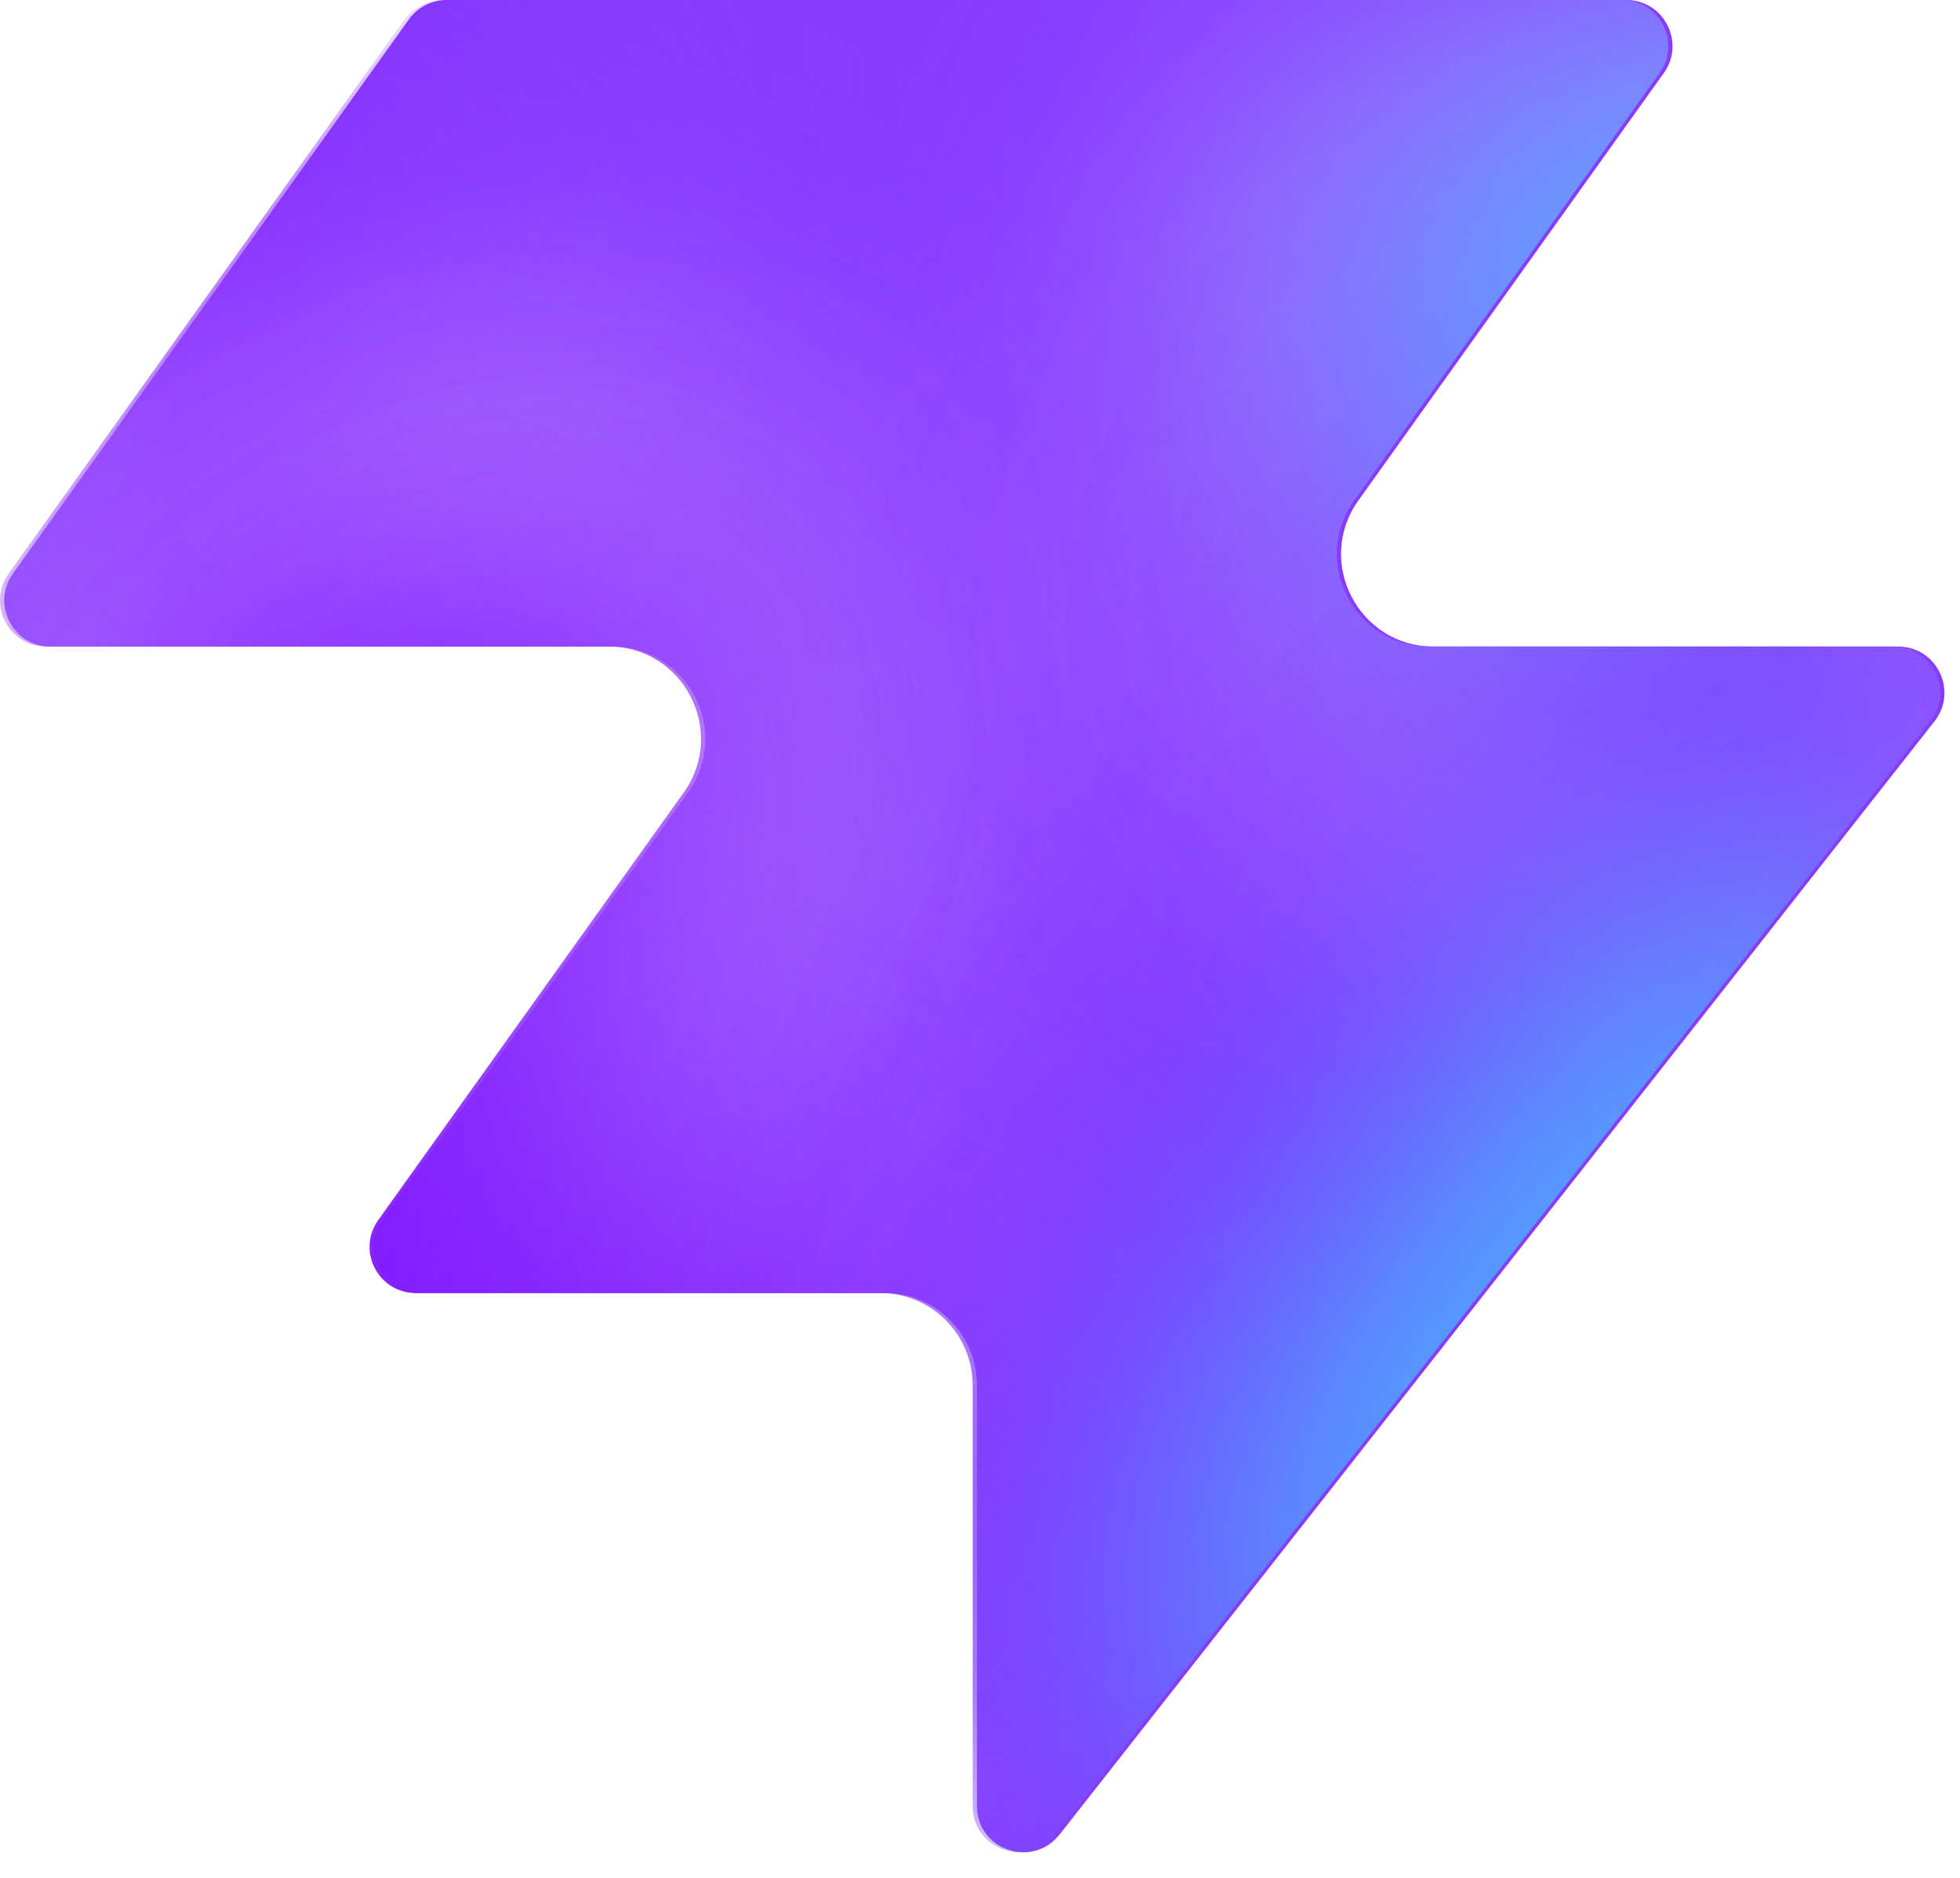
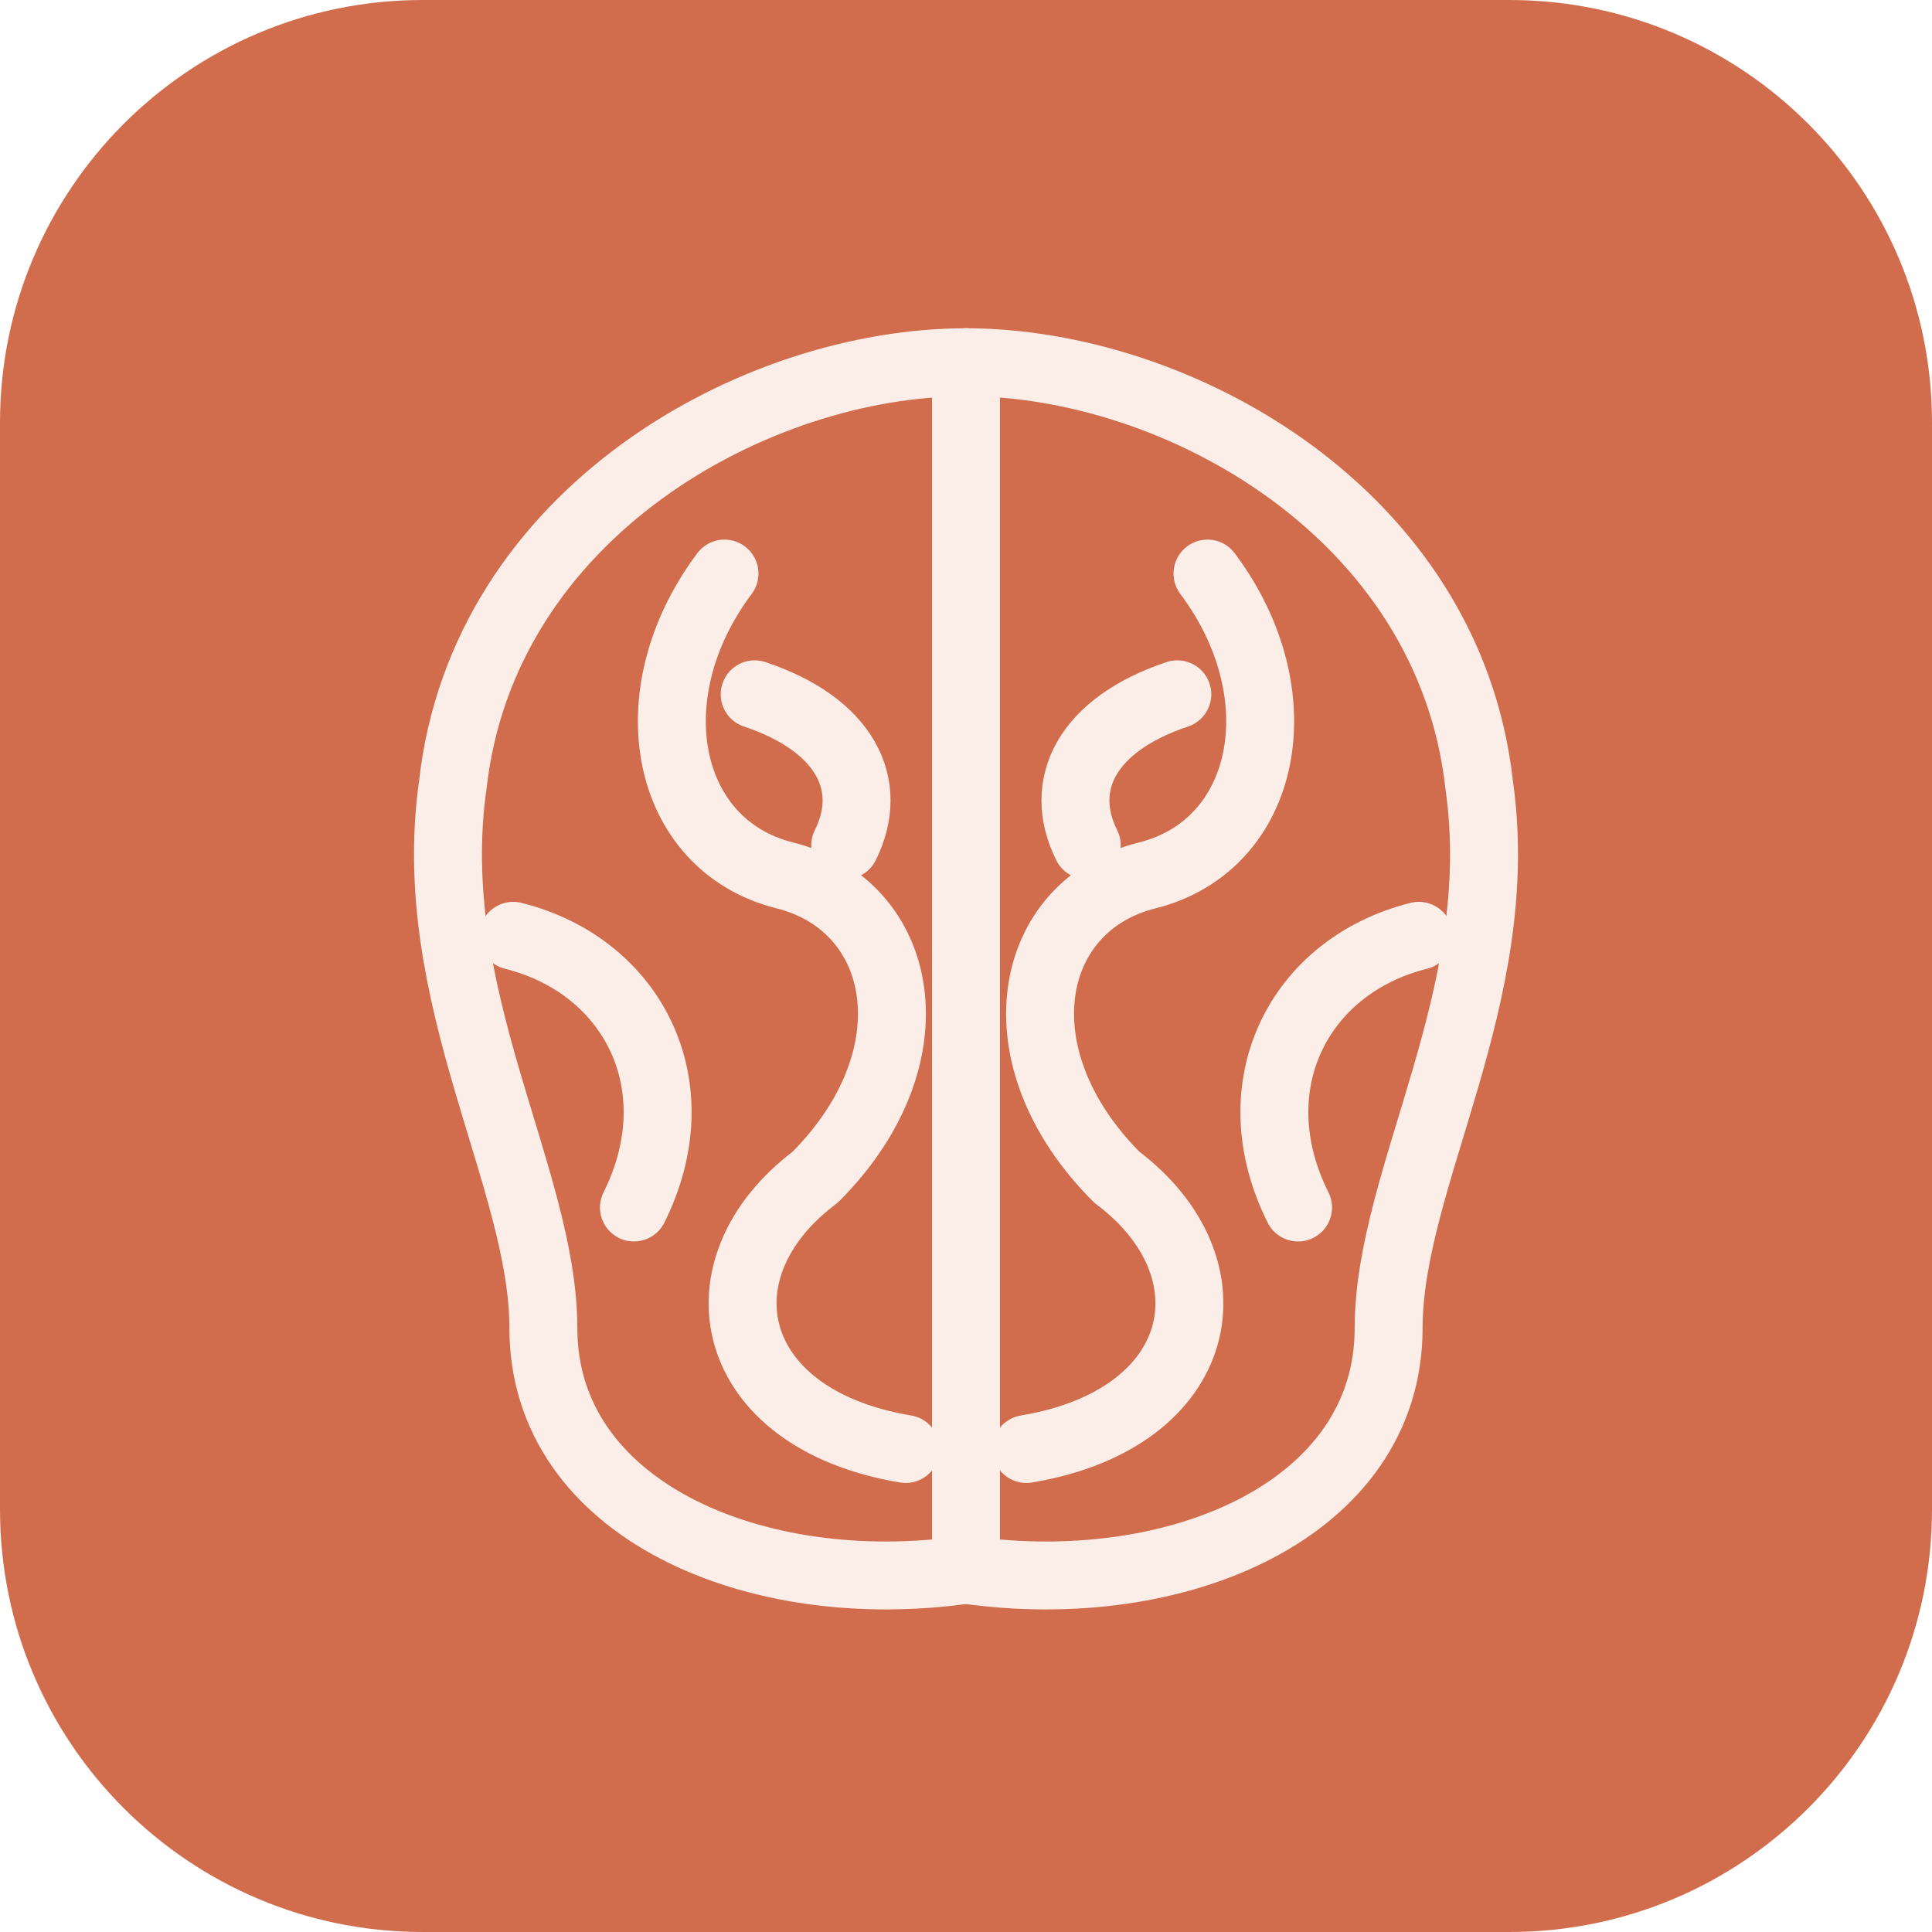
- <svg xmlns="http://www.w3.org/2000/svg" width="48" height="46" fill="none" viewBox="0 0 48 46">
-   <path fill="#863bff" d="M25.946 44.938c-.664.845-2.021.375-2.021-.698V33.937a2.26 2.26 0 0 0-2.262-2.262H10.287c-.92 0-1.456-1.04-.92-1.788l7.48-10.471c1.07-1.497 0-3.578-1.842-3.578H1.237c-.92 0-1.456-1.04-.92-1.788L10.013.474c.214-.297.556-.474.92-.474h28.894c.92 0 1.456 1.04.92 1.788l-7.48 10.471c-1.07 1.498 0 3.579 1.842 3.579h11.377c.943 0 1.473 1.088.89 1.83L25.947 44.94z" style="fill:#863bff;fill:color(display-p3 .525 .23 1);fill-opacity:1" />
-   <mask id="a" width="48" height="46" x="0" y="0" maskUnits="userSpaceOnUse" style="mask-type:alpha">
-     <path fill="#000" d="M25.842 44.938c-.664.844-2.021.375-2.021-.698V33.937a2.26 2.26 0 0 0-2.262-2.262H10.183c-.92 0-1.456-1.04-.92-1.788l7.48-10.471c1.07-1.498 0-3.579-1.842-3.579H1.133c-.92 0-1.456-1.04-.92-1.787L9.91.473c.214-.297.556-.474.92-.474h28.894c.92 0 1.456 1.04.92 1.788l-7.48 10.471c-1.07 1.498 0 3.578 1.842 3.578h11.377c.943 0 1.473 1.088.89 1.832L25.843 44.94z" style="fill:#000;fill-opacity:1" />
-   </mask>
-   <g mask="url(#a)">
-     <g filter="url(#b)">
-       <ellipse cx="5.508" cy="14.704" fill="#ede6ff" rx="5.508" ry="14.704" style="fill:#ede6ff;fill:color(display-p3 .927 .903 1);fill-opacity:1" transform="matrix(.00324 1 1 -.00324 -4.47 31.516)" />
-     </g>
-     <g filter="url(#c)">
-       <ellipse cx="10.399" cy="29.851" fill="#ede6ff" rx="10.399" ry="29.851" style="fill:#ede6ff;fill:color(display-p3 .927 .903 1);fill-opacity:1" transform="matrix(.00324 1 1 -.00324 -39.328 7.883)" />
-     </g>
-     <g filter="url(#d)">
-       <ellipse cx="5.508" cy="30.487" fill="#7e14ff" rx="5.508" ry="30.487" style="fill:#7e14ff;fill:color(display-p3 .492 .077 1);fill-opacity:1" transform="rotate(89.814 -25.913 -14.639)scale(1 -1)" />
-     </g>
-     <g filter="url(#e)">
-       <ellipse cx="5.508" cy="30.599" fill="#7e14ff" rx="5.508" ry="30.599" style="fill:#7e14ff;fill:color(display-p3 .492 .077 1);fill-opacity:1" transform="rotate(89.814 -32.644 -3.334)scale(1 -1)" />
-     </g>
-     <g filter="url(#f)">
-       <ellipse cx="5.508" cy="30.599" fill="#7e14ff" rx="5.508" ry="30.599" style="fill:#7e14ff;fill:color(display-p3 .492 .077 1);fill-opacity:1" transform="matrix(.00324 1 1 -.00324 -34.34 30.47)" />
-     </g>
-     <g filter="url(#g)">
-       <ellipse cx="14.072" cy="22.078" fill="#ede6ff" rx="14.072" ry="22.078" style="fill:#ede6ff;fill:color(display-p3 .927 .903 1);fill-opacity:1" transform="rotate(93.35 24.506 48.493)scale(-1 1)" />
-     </g>
-     <g filter="url(#h)">
-       <ellipse cx="3.47" cy="21.501" fill="#7e14ff" rx="3.47" ry="21.501" style="fill:#7e14ff;fill:color(display-p3 .492 .077 1);fill-opacity:1" transform="rotate(89.009 28.708 47.59)scale(-1 1)" />
-     </g>
-     <g filter="url(#i)">
-       <ellipse cx="3.47" cy="21.501" fill="#7e14ff" rx="3.47" ry="21.501" style="fill:#7e14ff;fill:color(display-p3 .492 .077 1);fill-opacity:1" transform="rotate(89.009 28.708 47.59)scale(-1 1)" />
-     </g>
-     <g filter="url(#j)">
-       <ellipse cx=".387" cy="8.972" fill="#7e14ff" rx="4.407" ry="29.108" style="fill:#7e14ff;fill:color(display-p3 .492 .077 1);fill-opacity:1" transform="rotate(39.51 .387 8.972)" />
-     </g>
-     <g filter="url(#k)">
-       <ellipse cx="47.523" cy="-6.092" fill="#7e14ff" rx="4.407" ry="29.108" style="fill:#7e14ff;fill:color(display-p3 .492 .077 1);fill-opacity:1" transform="rotate(37.892 47.523 -6.092)" />
-     </g>
-     <g filter="url(#l)">
-       <ellipse cx="41.412" cy="6.333" fill="#47bfff" rx="5.971" ry="9.665" style="fill:#47bfff;fill:color(display-p3 .28 .748 1);fill-opacity:1" transform="rotate(37.892 41.412 6.333)" />
-     </g>
-     <g filter="url(#m)">
-       <ellipse cx="-1.879" cy="38.332" fill="#7e14ff" rx="4.407" ry="29.108" style="fill:#7e14ff;fill:color(display-p3 .492 .077 1);fill-opacity:1" transform="rotate(37.892 -1.88 38.332)" />
-     </g>
-     <g filter="url(#n)">
-       <ellipse cx="-1.879" cy="38.332" fill="#7e14ff" rx="4.407" ry="29.108" style="fill:#7e14ff;fill:color(display-p3 .492 .077 1);fill-opacity:1" transform="rotate(37.892 -1.88 38.332)" />
-     </g>
-     <g filter="url(#o)">
-       <ellipse cx="35.651" cy="29.907" fill="#7e14ff" rx="4.407" ry="29.108" style="fill:#7e14ff;fill:color(display-p3 .492 .077 1);fill-opacity:1" transform="rotate(37.892 35.651 29.907)" />
-     </g>
-     <g filter="url(#p)">
-       <ellipse cx="38.418" cy="32.4" fill="#47bfff" rx="5.971" ry="15.297" style="fill:#47bfff;fill:color(display-p3 .28 .748 1);fill-opacity:1" transform="rotate(37.892 38.418 32.4)" />
-     </g>
+ <svg xmlns="http://www.w3.org/2000/svg" viewBox="0 0 128 128" width="128" height="128">
+   <rect width="128" height="128" rx="28" fill="#D16D4D" />
+   <g fill="none" stroke="#FBEEE8" stroke-width="4.5" stroke-linecap="round" stroke-linejoin="round">
+     <path d="M64 24 C50 24 32 34 30 52 C28 66 36 78 36 88 C36 100 50 106 64 104" />
+     <path d="M64 24 C78 24 96 34 98 52 C100 66 92 78 92 88 C92 100 78 106 64 104" />
+     <path d="M64 24 L64 104" />
+     <path d="M48 38 C42 46 44 56 52 58 C60 60 62 70 54 78 C46 84 48 94 60 96" />
+     <path d="M34 62 C42 64 46 72 42 80" />
+     <path d="M50 46 C56 48 58 52 56 56" />
+     <path d="M80 38 C86 46 84 56 76 58 C68 60 66 70 74 78 C82 84 80 94 68 96" />
+     <path d="M94 62 C86 64 82 72 86 80" />
+     <path d="M78 46 C72 48 70 52 72 56" />
  </g>
-   <defs>
-     <filter id="b" width="60.045" height="41.654" x="-19.77" y="16.149" color-interpolation-filters="sRGB" filterUnits="userSpaceOnUse">
-       <feFlood flood-opacity="0" result="BackgroundImageFix" />
-       <feBlend in="SourceGraphic" in2="BackgroundImageFix" result="shape" />
-       <feGaussianBlur result="effect1_foregroundBlur_2002_17158" stdDeviation="7.659" />
-     </filter>
-     <filter id="c" width="90.34" height="51.437" x="-54.613" y="-7.533" color-interpolation-filters="sRGB" filterUnits="userSpaceOnUse">
-       <feFlood flood-opacity="0" result="BackgroundImageFix" />
-       <feBlend in="SourceGraphic" in2="BackgroundImageFix" result="shape" />
-       <feGaussianBlur result="effect1_foregroundBlur_2002_17158" stdDeviation="7.659" />
-     </filter>
-     <filter id="d" width="79.355" height="29.4" x="-49.64" y="2.03" color-interpolation-filters="sRGB" filterUnits="userSpaceOnUse">
-       <feFlood flood-opacity="0" result="BackgroundImageFix" />
-       <feBlend in="SourceGraphic" in2="BackgroundImageFix" result="shape" />
-       <feGaussianBlur result="effect1_foregroundBlur_2002_17158" stdDeviation="4.596" />
-     </filter>
-     <filter id="e" width="79.579" height="29.4" x="-45.045" y="20.029" color-interpolation-filters="sRGB" filterUnits="userSpaceOnUse">
-       <feFlood flood-opacity="0" result="BackgroundImageFix" />
-       <feBlend in="SourceGraphic" in2="BackgroundImageFix" result="shape" />
-       <feGaussianBlur result="effect1_foregroundBlur_2002_17158" stdDeviation="4.596" />
-     </filter>
-     <filter id="f" width="79.579" height="29.4" x="-43.513" y="21.178" color-interpolation-filters="sRGB" filterUnits="userSpaceOnUse">
-       <feFlood flood-opacity="0" result="BackgroundImageFix" />
-       <feBlend in="SourceGraphic" in2="BackgroundImageFix" result="shape" />
-       <feGaussianBlur result="effect1_foregroundBlur_2002_17158" stdDeviation="4.596" />
-     </filter>
-     <filter id="g" width="74.749" height="58.852" x="15.756" y="-17.901" color-interpolation-filters="sRGB" filterUnits="userSpaceOnUse">
-       <feFlood flood-opacity="0" result="BackgroundImageFix" />
-       <feBlend in="SourceGraphic" in2="BackgroundImageFix" result="shape" />
-       <feGaussianBlur result="effect1_foregroundBlur_2002_17158" stdDeviation="7.659" />
-     </filter>
-     <filter id="h" width="61.377" height="25.362" x="23.548" y="2.284" color-interpolation-filters="sRGB" filterUnits="userSpaceOnUse">
-       <feFlood flood-opacity="0" result="BackgroundImageFix" />
-       <feBlend in="SourceGraphic" in2="BackgroundImageFix" result="shape" />
-       <feGaussianBlur result="effect1_foregroundBlur_2002_17158" stdDeviation="4.596" />
-     </filter>
-     <filter id="i" width="61.377" height="25.362" x="23.548" y="2.284" color-interpolation-filters="sRGB" filterUnits="userSpaceOnUse">
-       <feFlood flood-opacity="0" result="BackgroundImageFix" />
-       <feBlend in="SourceGraphic" in2="BackgroundImageFix" result="shape" />
-       <feGaussianBlur result="effect1_foregroundBlur_2002_17158" stdDeviation="4.596" />
-     </filter>
-     <filter id="j" width="56.045" height="63.649" x="-27.636" y="-22.853" color-interpolation-filters="sRGB" filterUnits="userSpaceOnUse">
-       <feFlood flood-opacity="0" result="BackgroundImageFix" />
-       <feBlend in="SourceGraphic" in2="BackgroundImageFix" result="shape" />
-       <feGaussianBlur result="effect1_foregroundBlur_2002_17158" stdDeviation="4.596" />
-     </filter>
-     <filter id="k" width="54.814" height="64.646" x="20.116" y="-38.415" color-interpolation-filters="sRGB" filterUnits="userSpaceOnUse">
-       <feFlood flood-opacity="0" result="BackgroundImageFix" />
-       <feBlend in="SourceGraphic" in2="BackgroundImageFix" result="shape" />
-       <feGaussianBlur result="effect1_foregroundBlur_2002_17158" stdDeviation="4.596" />
-     </filter>
-     <filter id="l" width="33.541" height="35.313" x="24.641" y="-11.323" color-interpolation-filters="sRGB" filterUnits="userSpaceOnUse">
-       <feFlood flood-opacity="0" result="BackgroundImageFix" />
-       <feBlend in="SourceGraphic" in2="BackgroundImageFix" result="shape" />
-       <feGaussianBlur result="effect1_foregroundBlur_2002_17158" stdDeviation="4.596" />
-     </filter>
-     <filter id="m" width="54.814" height="64.646" x="-29.286" y="6.009" color-interpolation-filters="sRGB" filterUnits="userSpaceOnUse">
-       <feFlood flood-opacity="0" result="BackgroundImageFix" />
-       <feBlend in="SourceGraphic" in2="BackgroundImageFix" result="shape" />
-       <feGaussianBlur result="effect1_foregroundBlur_2002_17158" stdDeviation="4.596" />
-     </filter>
-     <filter id="n" width="54.814" height="64.646" x="-29.286" y="6.009" color-interpolation-filters="sRGB" filterUnits="userSpaceOnUse">
-       <feFlood flood-opacity="0" result="BackgroundImageFix" />
-       <feBlend in="SourceGraphic" in2="BackgroundImageFix" result="shape" />
-       <feGaussianBlur result="effect1_foregroundBlur_2002_17158" stdDeviation="4.596" />
-     </filter>
-     <filter id="o" width="54.814" height="64.646" x="8.244" y="-2.416" color-interpolation-filters="sRGB" filterUnits="userSpaceOnUse">
-       <feFlood flood-opacity="0" result="BackgroundImageFix" />
-       <feBlend in="SourceGraphic" in2="BackgroundImageFix" result="shape" />
-       <feGaussianBlur result="effect1_foregroundBlur_2002_17158" stdDeviation="4.596" />
-     </filter>
-     <filter id="p" width="39.409" height="43.623" x="18.713" y="10.588" color-interpolation-filters="sRGB" filterUnits="userSpaceOnUse">
-       <feFlood flood-opacity="0" result="BackgroundImageFix" />
-       <feBlend in="SourceGraphic" in2="BackgroundImageFix" result="shape" />
-       <feGaussianBlur result="effect1_foregroundBlur_2002_17158" stdDeviation="4.596" />
-     </filter>
-   </defs>
</svg>
